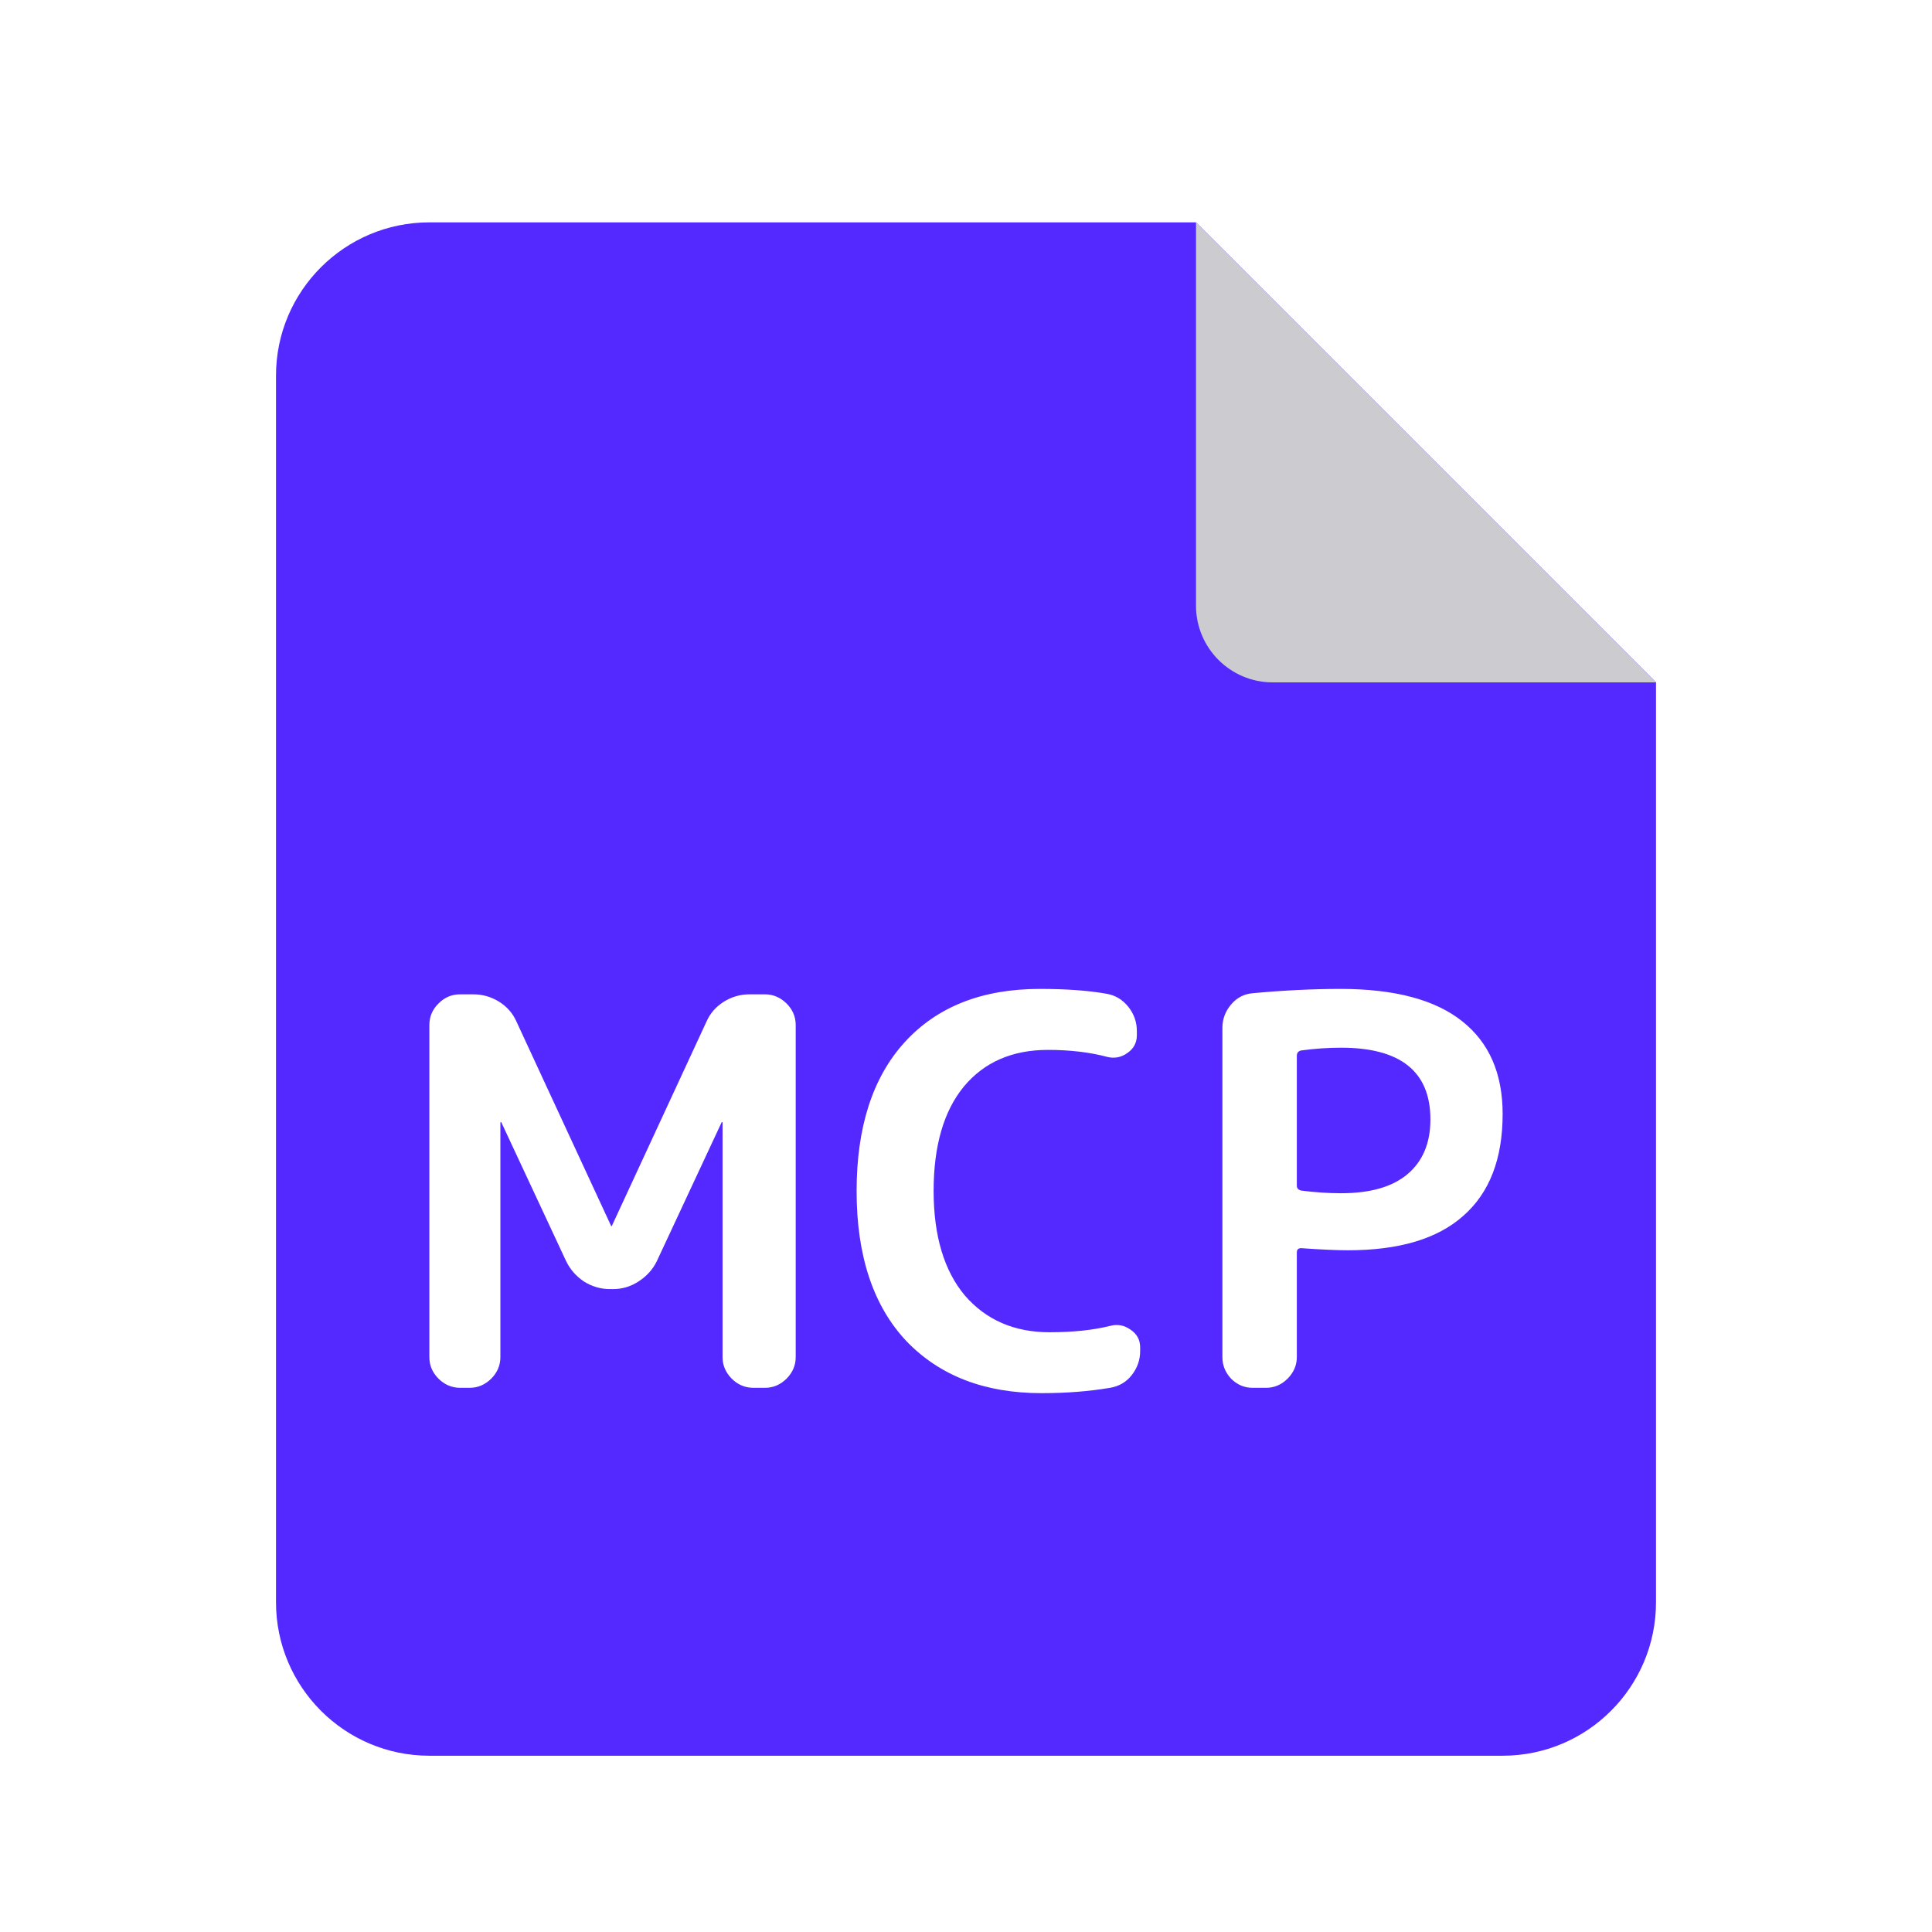
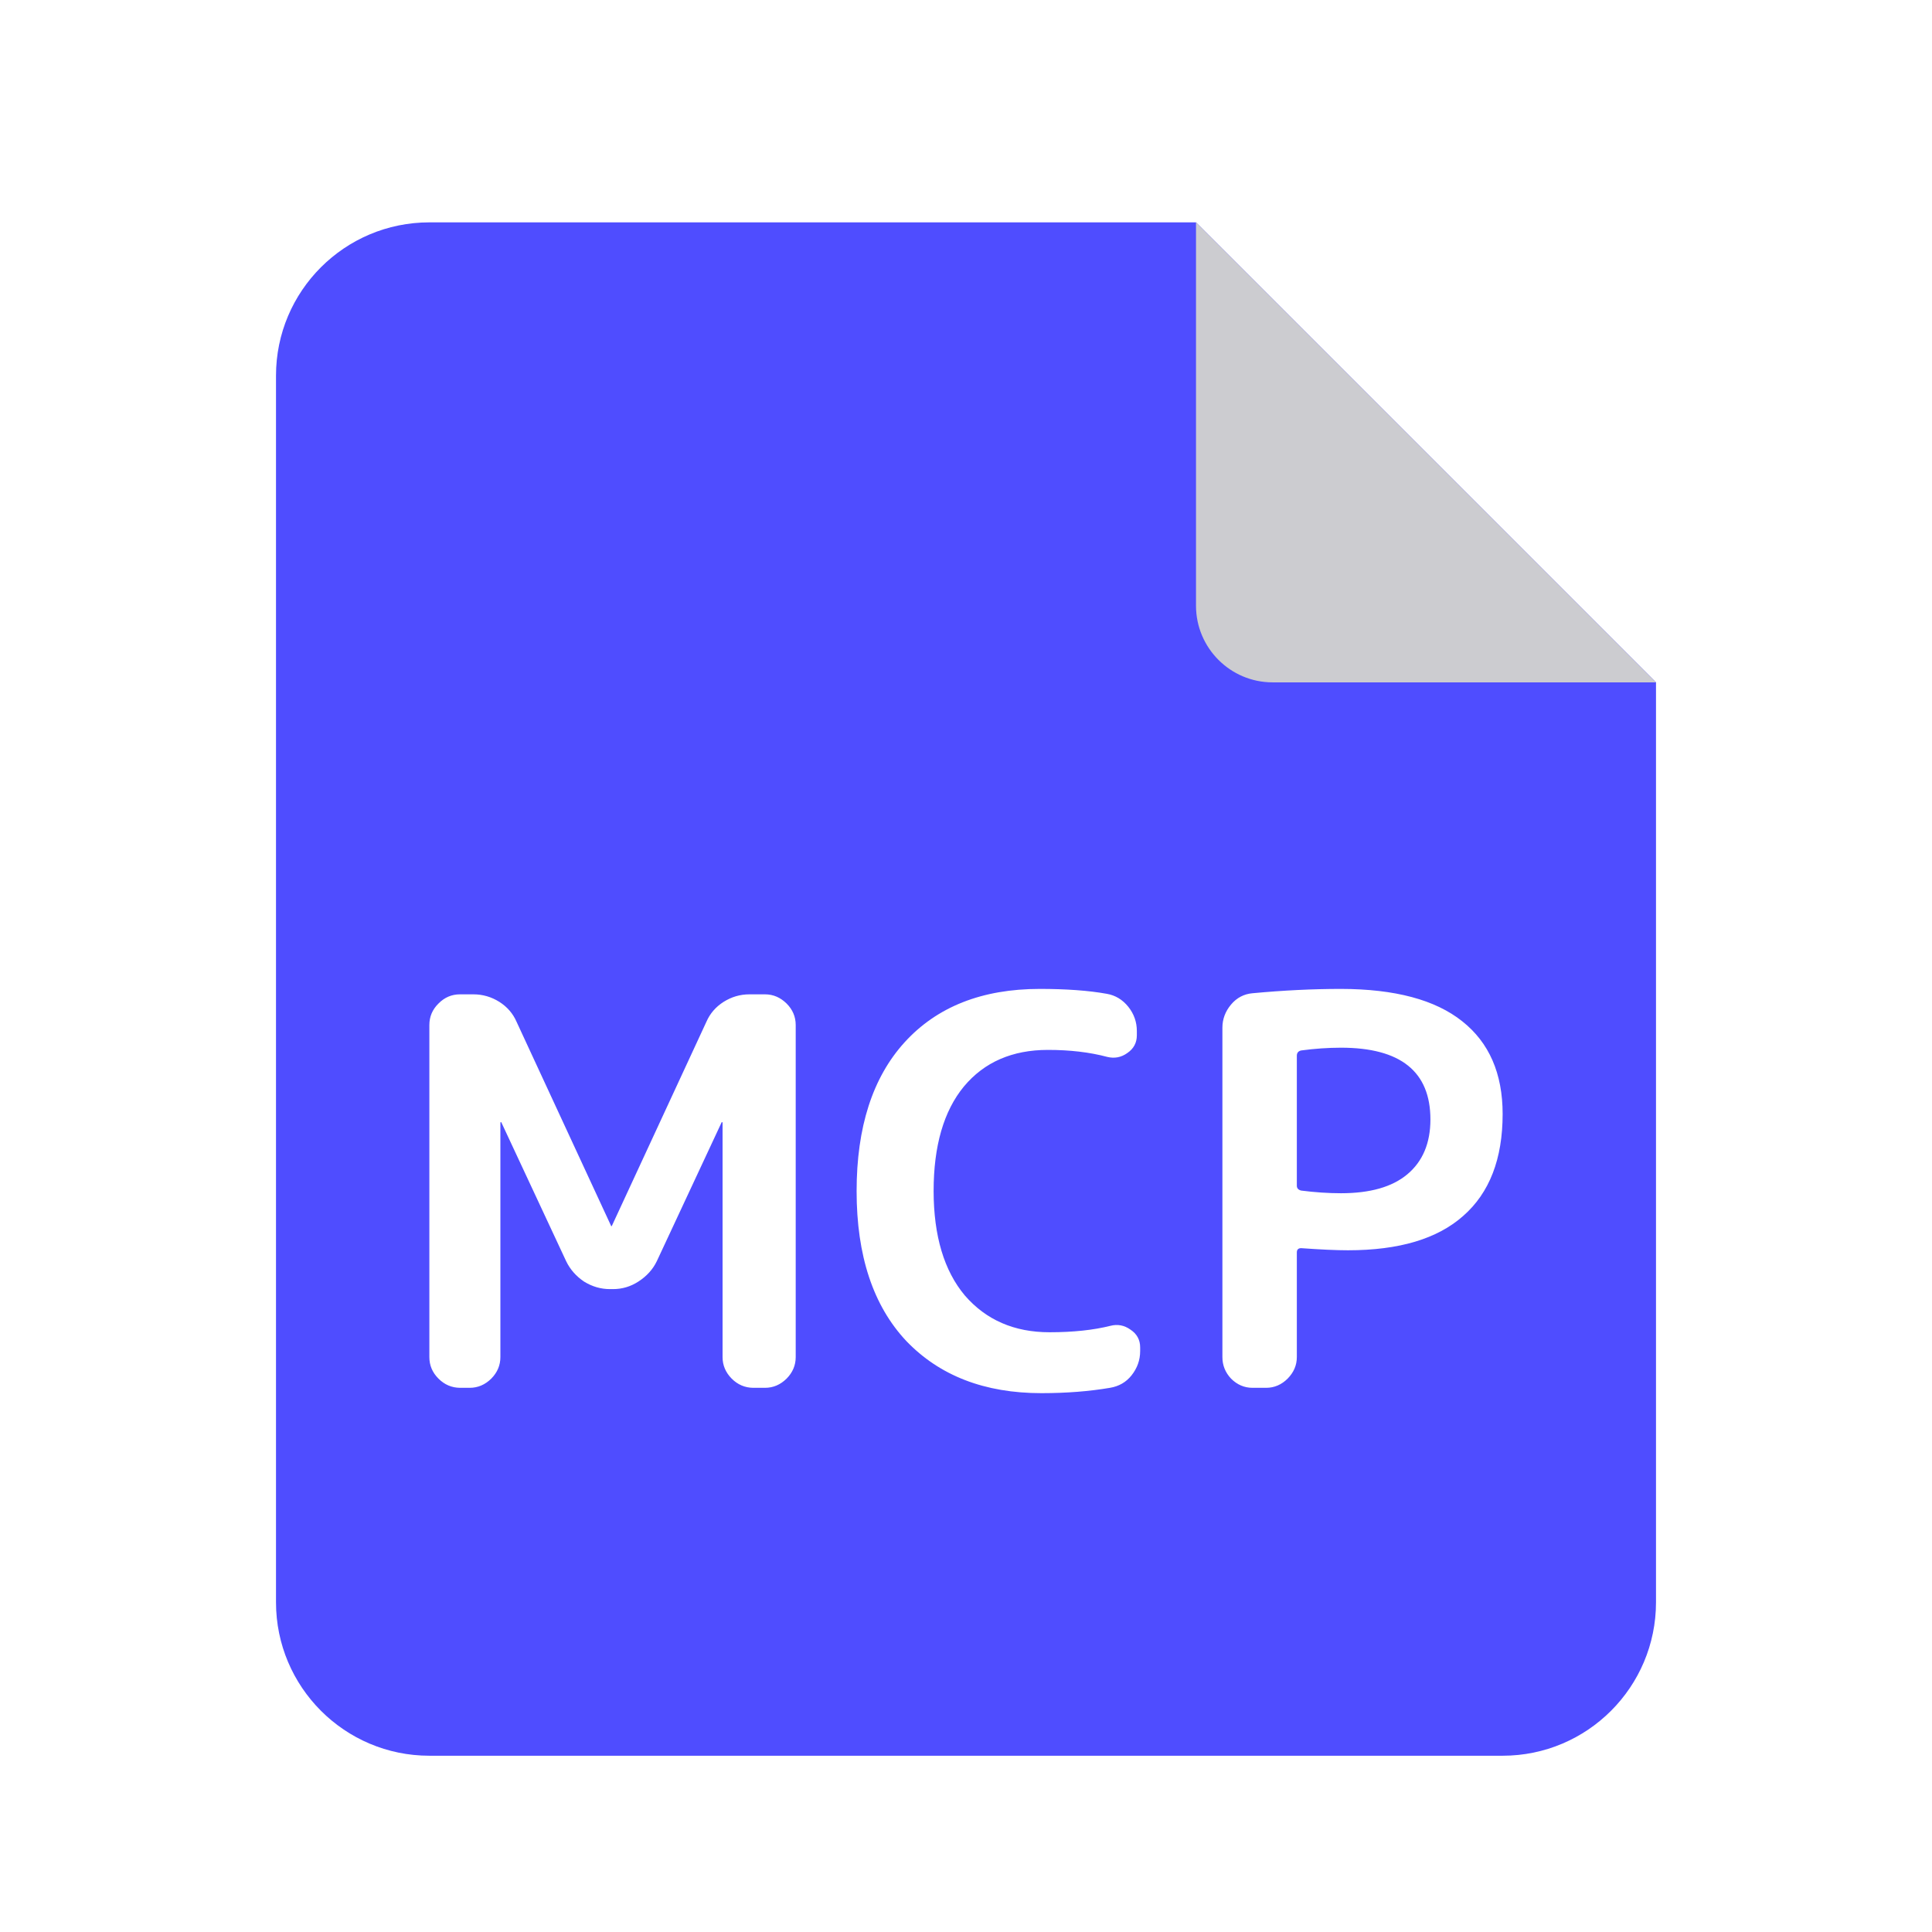
<svg xmlns="http://www.w3.org/2000/svg" width="21" height="21" viewBox="0 0 21 21" fill="none">
-   <path d="M18 7.417V17.416C18 18.337 17.253 19.084 16.333 19.084H4.667C3.747 19.084 3 18.337 3 17.416V4.083C3 3.163 3.747 2.417 4.667 2.417H13L18 7.417ZM11.303 10.749C10.674 10.749 10.184 10.943 9.832 11.33C9.485 11.712 9.311 12.252 9.311 12.947C9.311 13.649 9.491 14.192 9.85 14.575C10.213 14.954 10.703 15.143 11.32 15.143C11.594 15.143 11.842 15.123 12.065 15.085C12.162 15.069 12.24 15.024 12.299 14.95C12.361 14.872 12.393 14.784 12.393 14.686V14.645C12.393 14.563 12.357 14.498 12.287 14.452C12.221 14.405 12.148 14.391 12.07 14.411C11.887 14.457 11.666 14.481 11.408 14.481C11.025 14.481 10.719 14.348 10.488 14.082C10.262 13.813 10.149 13.435 10.148 12.947C10.148 12.455 10.258 12.076 10.477 11.81C10.699 11.544 11.004 11.412 11.391 11.412C11.629 11.412 11.844 11.437 12.035 11.488C12.113 11.507 12.186 11.494 12.252 11.447C12.322 11.4 12.357 11.335 12.357 11.253V11.207C12.357 11.109 12.326 11.021 12.264 10.943C12.201 10.865 12.123 10.818 12.029 10.802C11.834 10.767 11.592 10.749 11.303 10.749ZM5 10.808C4.91 10.808 4.832 10.841 4.766 10.908C4.699 10.974 4.667 11.052 4.667 11.142V14.751C4.667 14.84 4.699 14.918 4.766 14.985C4.832 15.051 4.91 15.084 5 15.085H5.105C5.195 15.085 5.273 15.051 5.34 14.985C5.406 14.918 5.439 14.84 5.439 14.751V12.203C5.439 12.199 5.442 12.197 5.445 12.197C5.449 12.197 5.451 12.199 5.451 12.203L6.154 13.709C6.197 13.798 6.262 13.872 6.348 13.93C6.437 13.985 6.531 14.012 6.629 14.012H6.664C6.762 14.012 6.854 13.985 6.939 13.93C7.029 13.872 7.096 13.798 7.139 13.709L7.842 12.203C7.842 12.199 7.844 12.197 7.848 12.197C7.851 12.197 7.854 12.199 7.854 12.203V14.751C7.854 14.84 7.887 14.918 7.953 14.985C8.019 15.051 8.097 15.084 8.187 15.085H8.315C8.405 15.085 8.483 15.051 8.55 14.985C8.616 14.918 8.649 14.84 8.649 14.751V11.142C8.649 11.052 8.616 10.974 8.55 10.908C8.483 10.842 8.405 10.808 8.315 10.808H8.146C8.044 10.808 7.951 10.836 7.865 10.89C7.779 10.945 7.717 11.017 7.678 11.107L6.652 13.322C6.652 13.325 6.65 13.328 6.646 13.328C6.643 13.328 6.641 13.325 6.641 13.322L5.615 11.107C5.576 11.017 5.514 10.945 5.428 10.89C5.342 10.836 5.248 10.808 5.146 10.808H5ZM14.576 10.749C14.268 10.749 13.947 10.765 13.615 10.796C13.522 10.804 13.443 10.845 13.381 10.919C13.318 10.994 13.287 11.078 13.287 11.171V14.751C13.287 14.84 13.318 14.918 13.381 14.985C13.447 15.051 13.525 15.085 13.615 15.085H13.762C13.851 15.085 13.93 15.051 13.996 14.985C14.062 14.918 14.096 14.84 14.096 14.751V13.614C14.096 13.583 14.111 13.567 14.143 13.567C14.353 13.582 14.524 13.59 14.652 13.59C15.207 13.59 15.624 13.466 15.905 13.216C16.19 12.966 16.333 12.597 16.333 12.109C16.333 11.668 16.186 11.332 15.894 11.101C15.601 10.867 15.162 10.75 14.576 10.749ZM14.576 11.388C15.224 11.388 15.548 11.648 15.548 12.168C15.548 12.425 15.464 12.625 15.296 12.765C15.132 12.902 14.892 12.97 14.576 12.97C14.436 12.97 14.291 12.96 14.143 12.941C14.111 12.933 14.096 12.915 14.096 12.888V11.476C14.096 11.445 14.111 11.425 14.143 11.418C14.291 11.398 14.436 11.388 14.576 11.388Z" fill="#5429FF" />
+   <path d="M18 7.417V17.416C18 18.337 17.253 19.084 16.333 19.084H4.667C3.747 19.084 3 18.337 3 17.416V4.083C3 3.163 3.747 2.417 4.667 2.417H13L18 7.417ZM11.303 10.749C10.674 10.749 10.184 10.943 9.832 11.33C9.485 11.712 9.311 12.252 9.311 12.947C9.311 13.649 9.491 14.192 9.85 14.575C10.213 14.954 10.703 15.143 11.32 15.143C11.594 15.143 11.842 15.123 12.065 15.085C12.162 15.069 12.24 15.024 12.299 14.95C12.361 14.872 12.393 14.784 12.393 14.686V14.645C12.393 14.563 12.357 14.498 12.287 14.452C12.221 14.405 12.148 14.391 12.07 14.411C11.887 14.457 11.666 14.481 11.408 14.481C11.025 14.481 10.719 14.348 10.488 14.082C10.262 13.813 10.149 13.435 10.148 12.947C10.148 12.455 10.258 12.076 10.477 11.81C10.699 11.544 11.004 11.412 11.391 11.412C11.629 11.412 11.844 11.437 12.035 11.488C12.113 11.507 12.186 11.494 12.252 11.447C12.322 11.4 12.357 11.335 12.357 11.253V11.207C12.357 11.109 12.326 11.021 12.264 10.943C12.201 10.865 12.123 10.818 12.029 10.802C11.834 10.767 11.592 10.749 11.303 10.749ZM5 10.808C4.91 10.808 4.832 10.841 4.766 10.908C4.699 10.974 4.667 11.052 4.667 11.142V14.751C4.667 14.84 4.699 14.918 4.766 14.985C4.832 15.051 4.91 15.084 5 15.085H5.105C5.195 15.085 5.273 15.051 5.34 14.985C5.406 14.918 5.439 14.84 5.439 14.751V12.203C5.439 12.199 5.442 12.197 5.445 12.197C5.449 12.197 5.451 12.199 5.451 12.203L6.154 13.709C6.197 13.798 6.262 13.872 6.348 13.93C6.437 13.985 6.531 14.012 6.629 14.012H6.664C6.762 14.012 6.854 13.985 6.939 13.93C7.029 13.872 7.096 13.798 7.139 13.709L7.842 12.203C7.842 12.199 7.844 12.197 7.848 12.197C7.851 12.197 7.854 12.199 7.854 12.203V14.751C7.854 14.84 7.887 14.918 7.953 14.985C8.019 15.051 8.097 15.084 8.187 15.085H8.315C8.405 15.085 8.483 15.051 8.55 14.985C8.616 14.918 8.649 14.84 8.649 14.751V11.142C8.649 11.052 8.616 10.974 8.55 10.908C8.483 10.842 8.405 10.808 8.315 10.808H8.146C8.044 10.808 7.951 10.836 7.865 10.89C7.779 10.945 7.717 11.017 7.678 11.107L6.652 13.322C6.652 13.325 6.65 13.328 6.646 13.328C6.643 13.328 6.641 13.325 6.641 13.322L5.615 11.107C5.576 11.017 5.514 10.945 5.428 10.89C5.342 10.836 5.248 10.808 5.146 10.808H5ZM14.576 10.749C14.268 10.749 13.947 10.765 13.615 10.796C13.522 10.804 13.443 10.845 13.381 10.919C13.318 10.994 13.287 11.078 13.287 11.171V14.751C13.287 14.84 13.318 14.918 13.381 14.985C13.447 15.051 13.525 15.085 13.615 15.085H13.762C13.851 15.085 13.93 15.051 13.996 14.985C14.062 14.918 14.096 14.84 14.096 14.751V13.614C14.096 13.583 14.111 13.567 14.143 13.567C14.353 13.582 14.524 13.59 14.652 13.59C15.207 13.59 15.624 13.466 15.905 13.216C16.19 12.966 16.333 12.597 16.333 12.109C16.333 11.668 16.186 11.332 15.894 11.101C15.601 10.867 15.162 10.75 14.576 10.749ZM14.576 11.388C15.224 11.388 15.548 11.648 15.548 12.168C15.548 12.425 15.464 12.625 15.296 12.765C15.132 12.902 14.892 12.97 14.576 12.97C14.436 12.97 14.291 12.96 14.143 12.941C14.111 12.933 14.096 12.915 14.096 12.888V11.476C14.096 11.445 14.111 11.425 14.143 11.418C14.291 11.398 14.436 11.388 14.576 11.388Z" fill="#4f4dff" />
  <path d="M13 2.417L18 7.417H13.833C13.373 7.417 13 7.043 13 6.583V2.417Z" fill="#CCCCD0" />
</svg>
